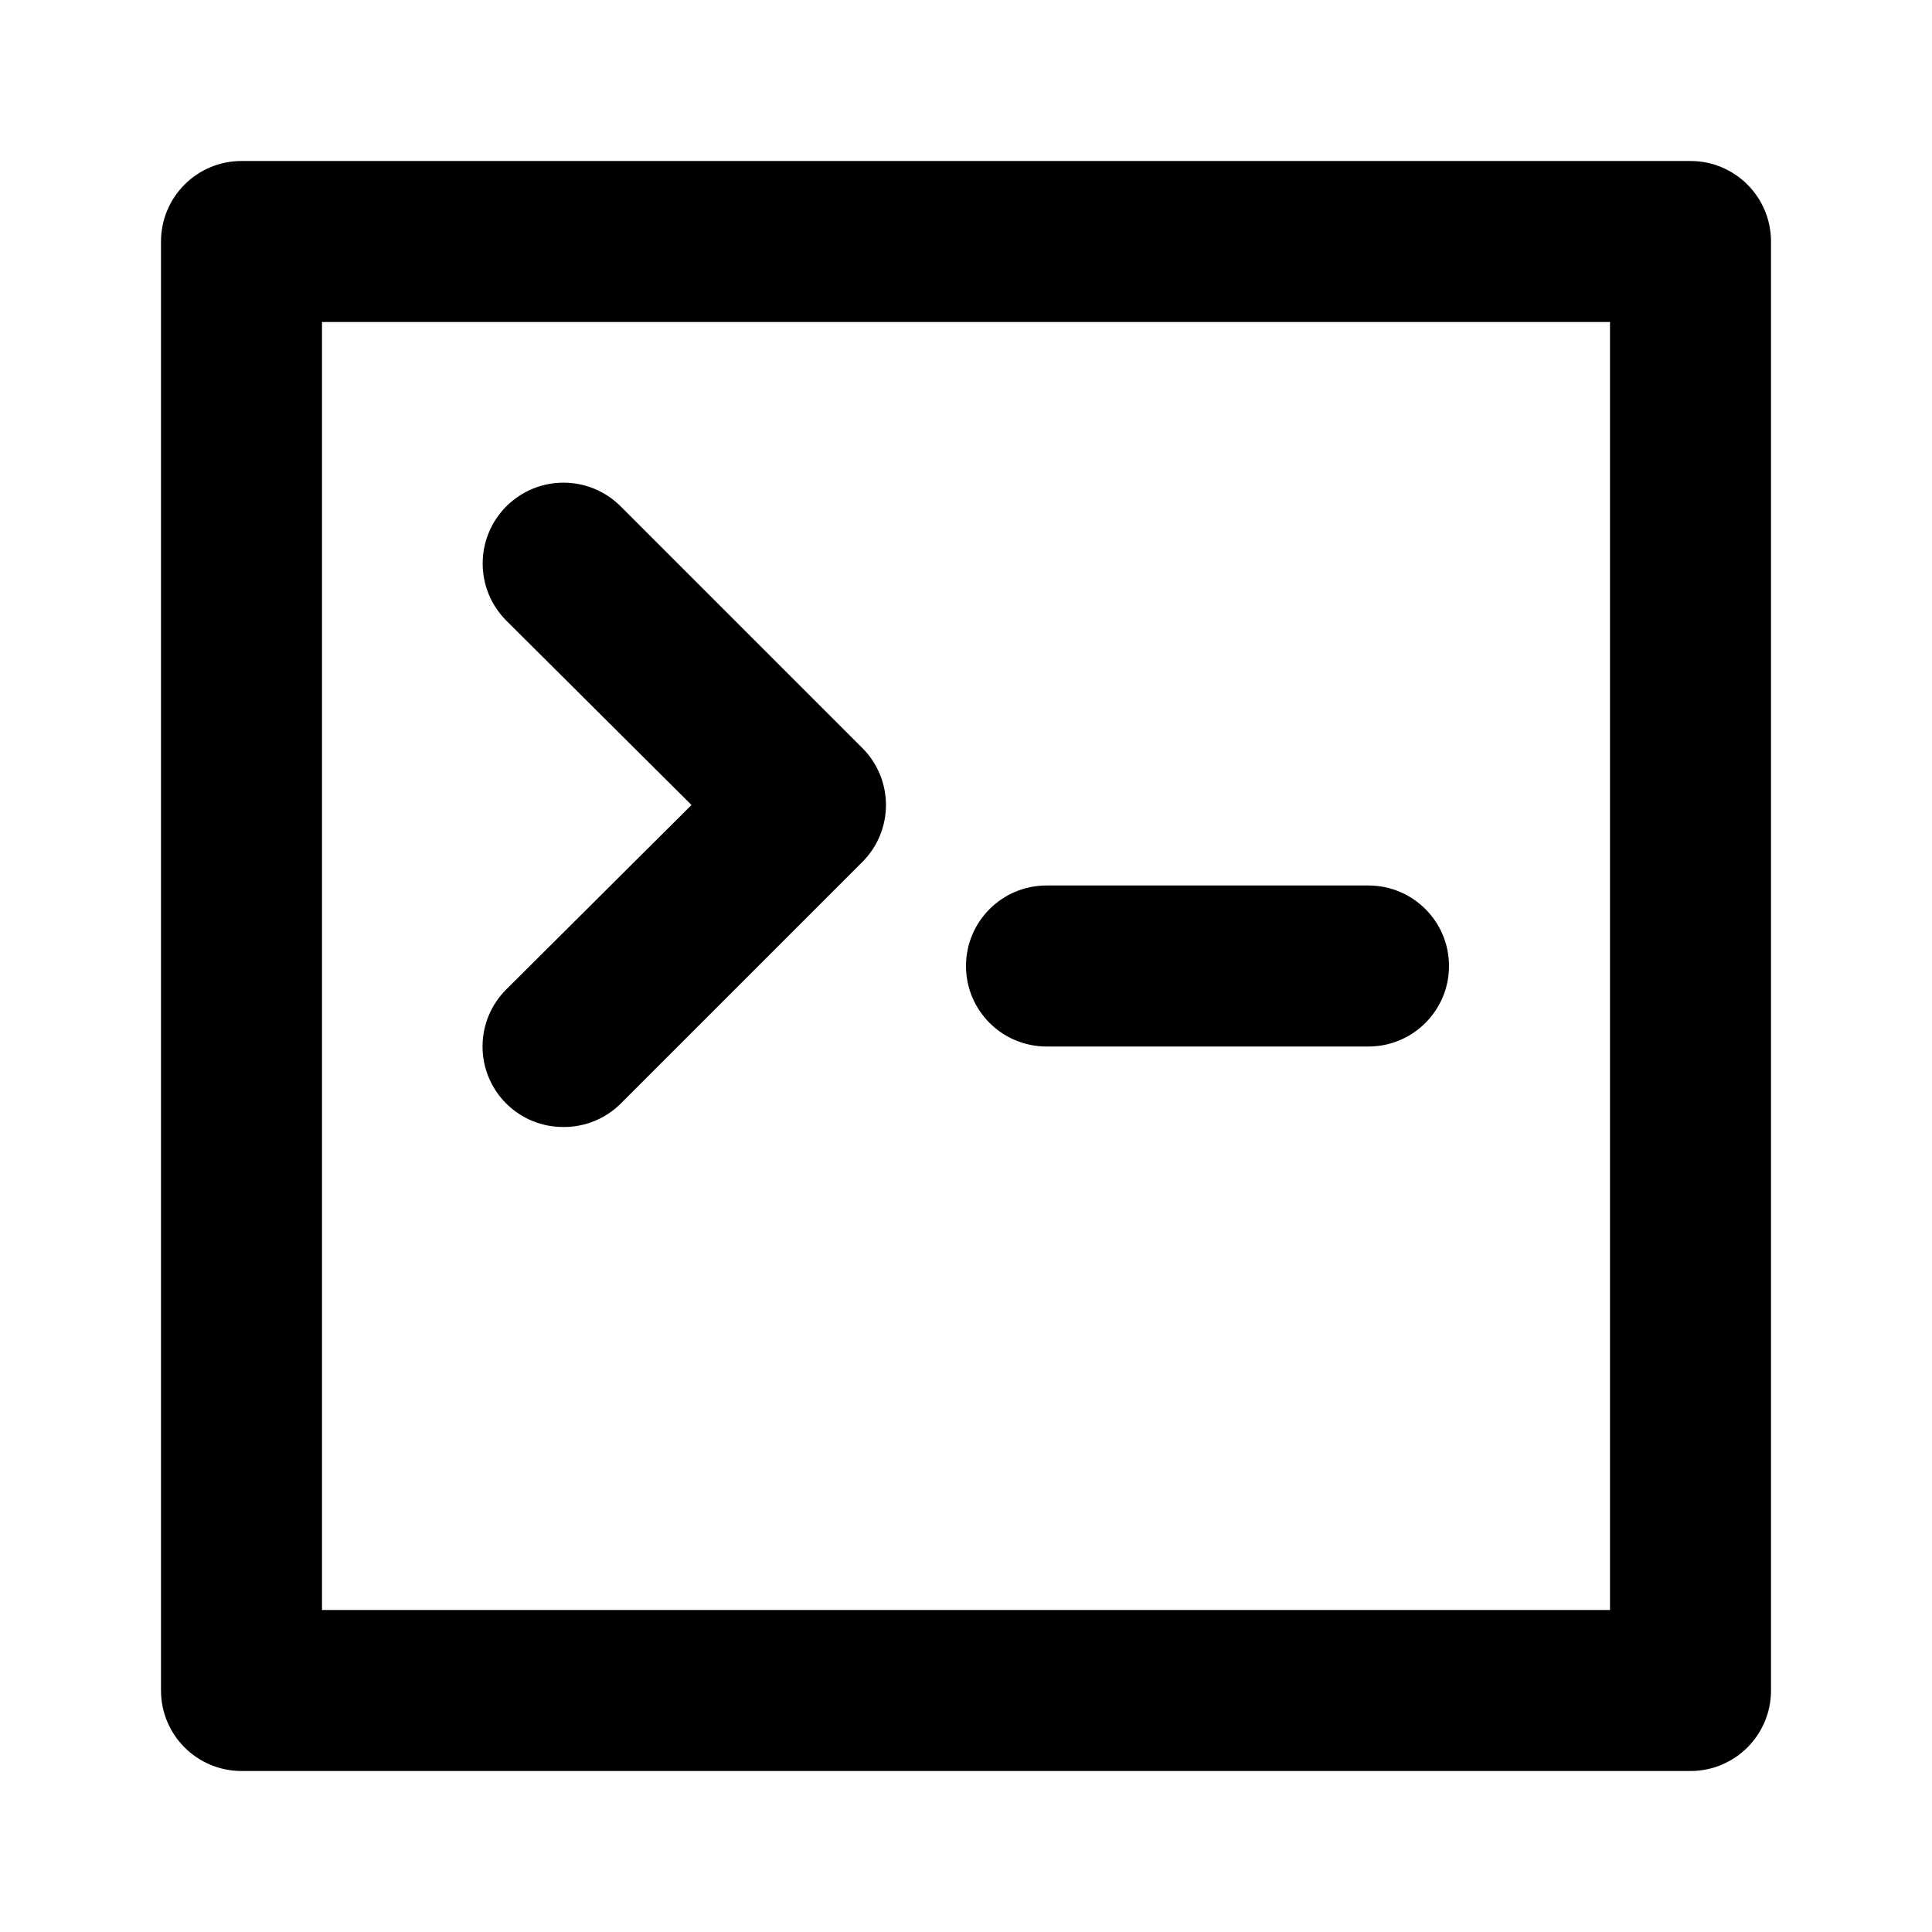
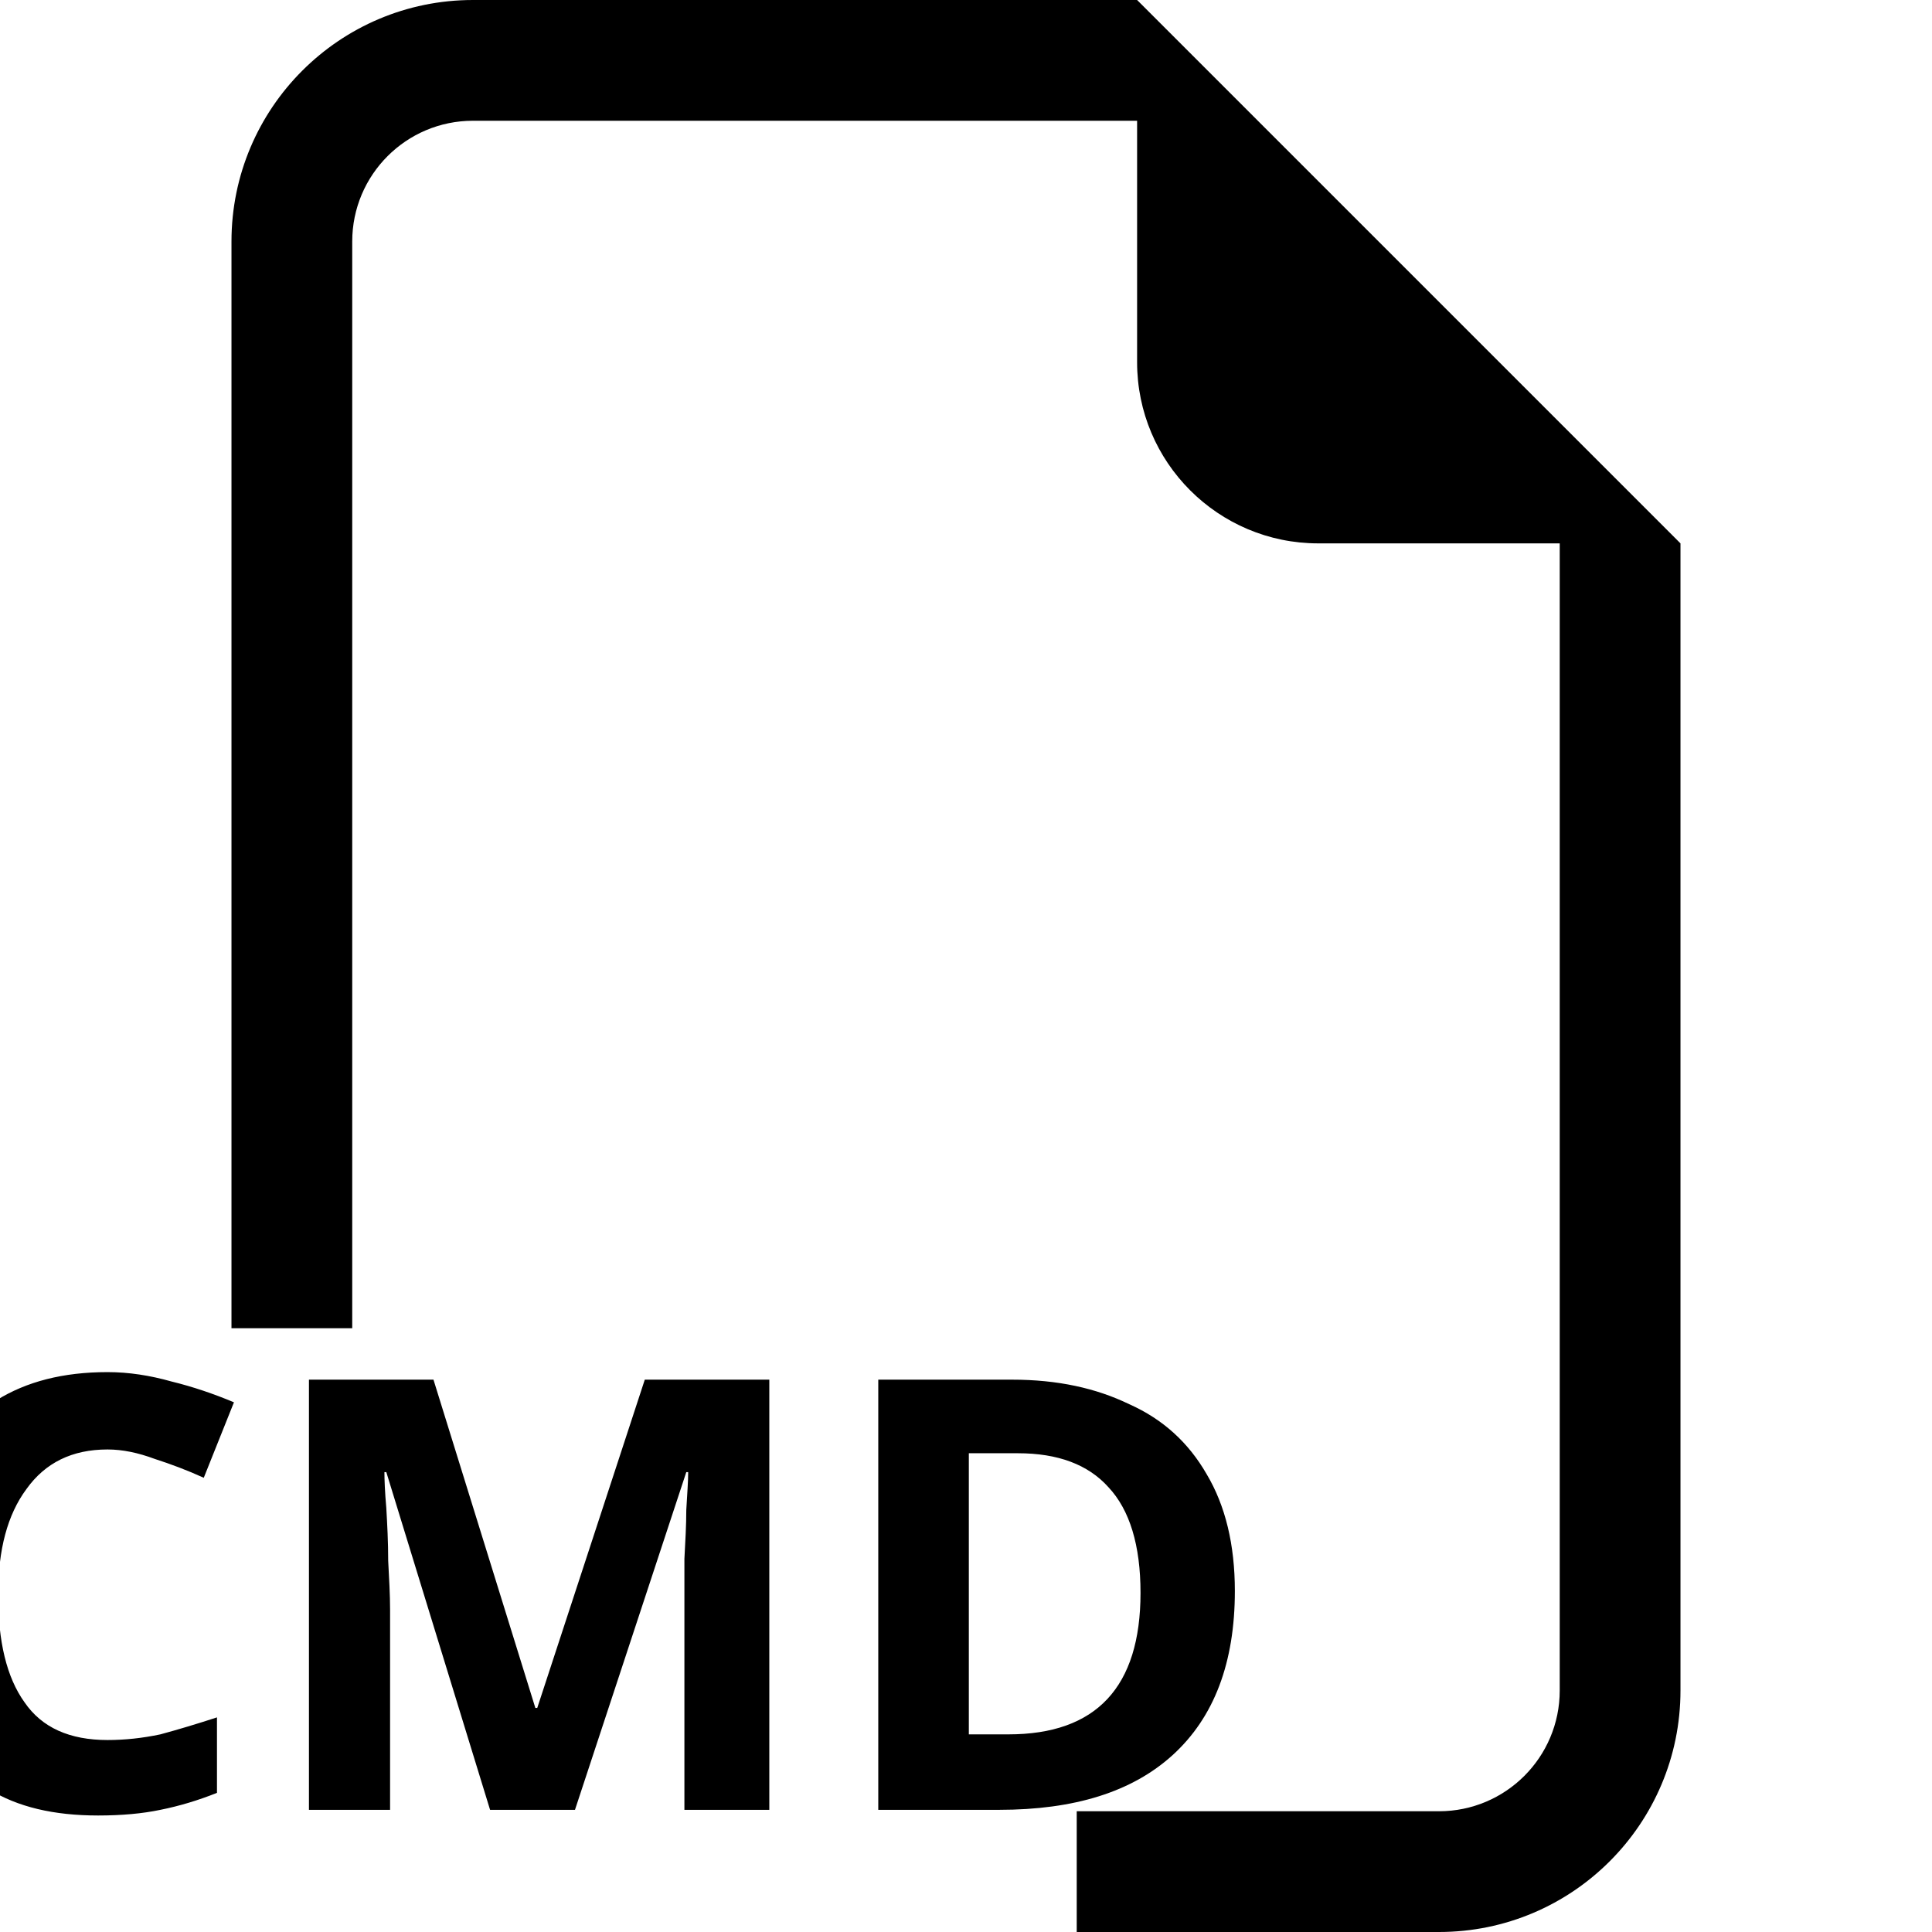
- <svg xmlns="http://www.w3.org/2000/svg" viewBox="0 0 24 24">
-   <g data-name="49">
-     <path fill-rule="evenodd" d="M21,22H3a1,1,0,0,1-1-1V3A1,1,0,0,1,3,2H21a1,1,0,0,1,1,1V21A1,1,0,0,1,21,22ZM4,20H20V4H4Z" />
-     <path d="M7 14a1 1 0 0 1-.71-.29 1 1 0 0 1 0-1.42L8.59 10 6.29 7.71A1 1 0 0 1 7.71 6.29l3 3a1 1 0 0 1 0 1.42l-3 3A1 1 0 0 1 7 14zM17 13H13a1 1 0 0 1 0-2h4a1 1 0 0 1 0 2z" />
+ <svg xmlns="http://www.w3.org/2000/svg" width="16" height="16" class="bi bi-filetype-md">
+   <g class="layer">
+     <path d="m13.917,4.5l0,9.5a2,2 0 0 1 -2,2l-3,0l0,-1l3,0a1,1 0 0 0 1,-1l0,-9.5l-2,0a1.5,1.5 0 0 1 -1.5,-1.5l0,-2l-5.5,0a1,1 0 0 0 -1,1l0,9l-1,0l0,-9a2,2 0 0 1 2,-2l5.5,0l4.5,4.5z" fill-rule="evenodd" id="svg_1" />
+     <text fill="#000000" font-family="Sans-serif" font-size="5" font-weight="bold" id="svg_6" stroke="null" stroke-dasharray="null" stroke-linecap="null" stroke-linejoin="null" stroke-width="0" text-anchor="middle" x="4.722" xml:space="preserve" y="14.989">CMD</text>
  </g>
</svg>
